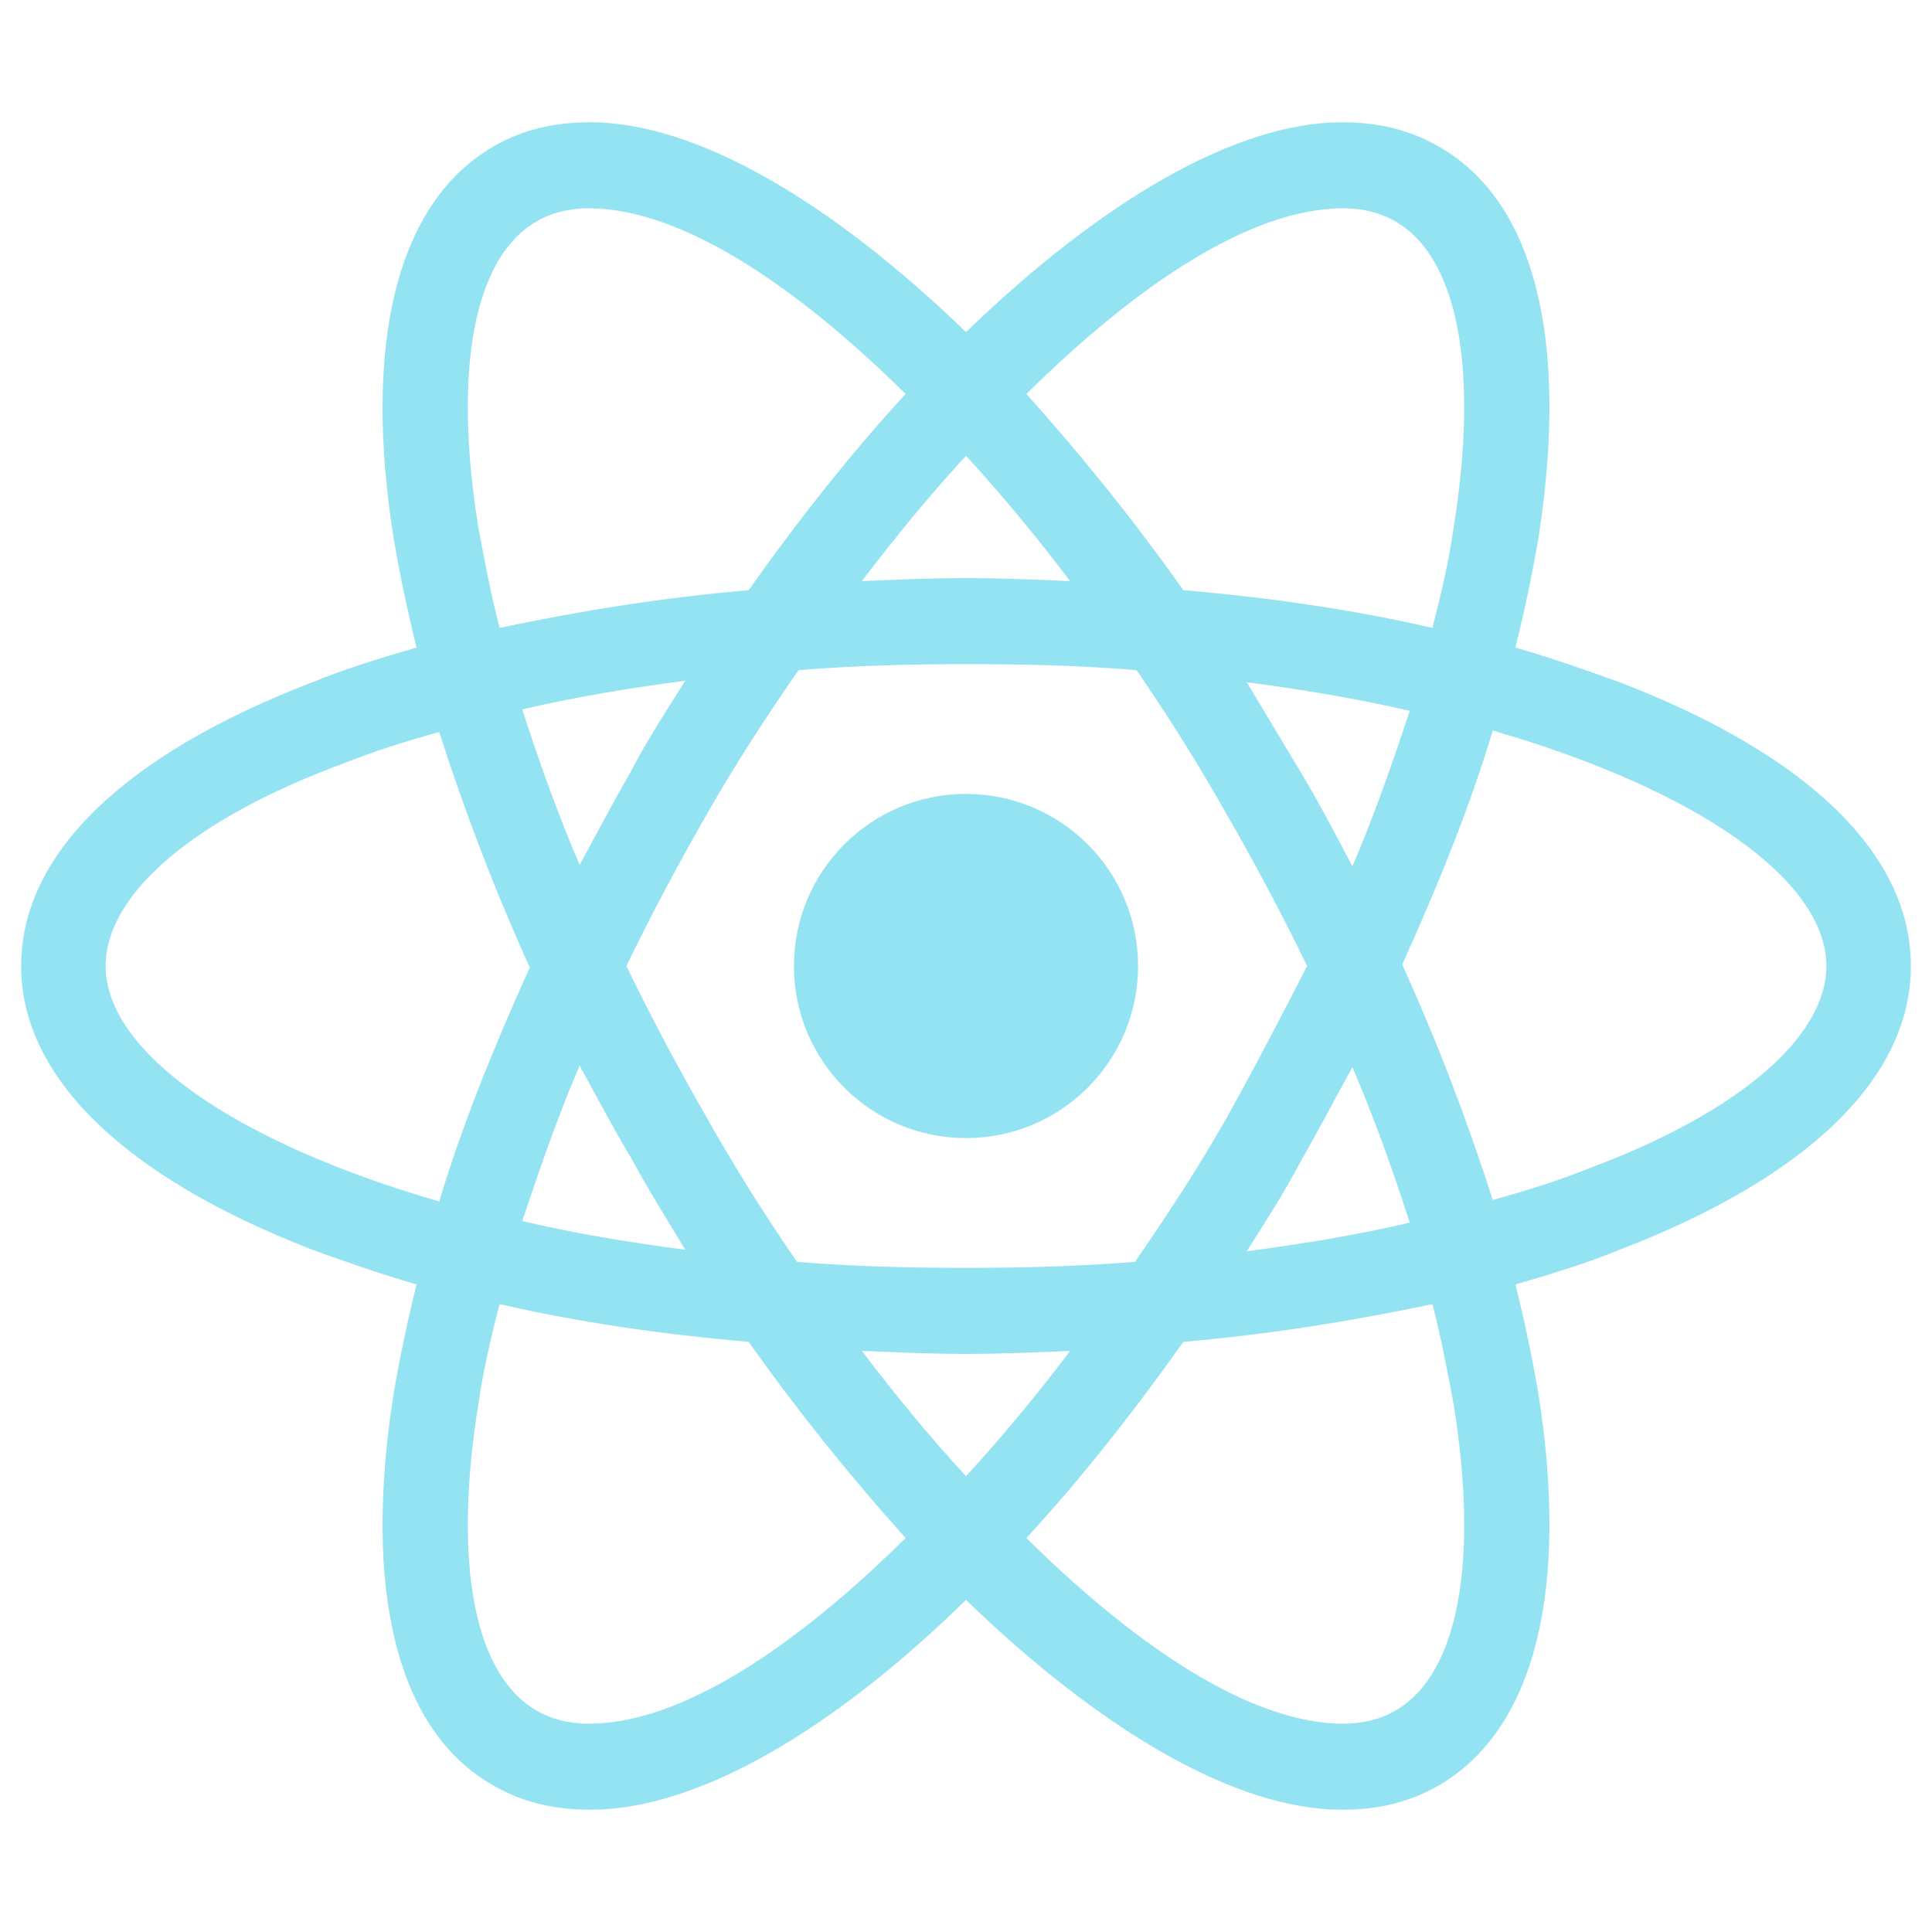
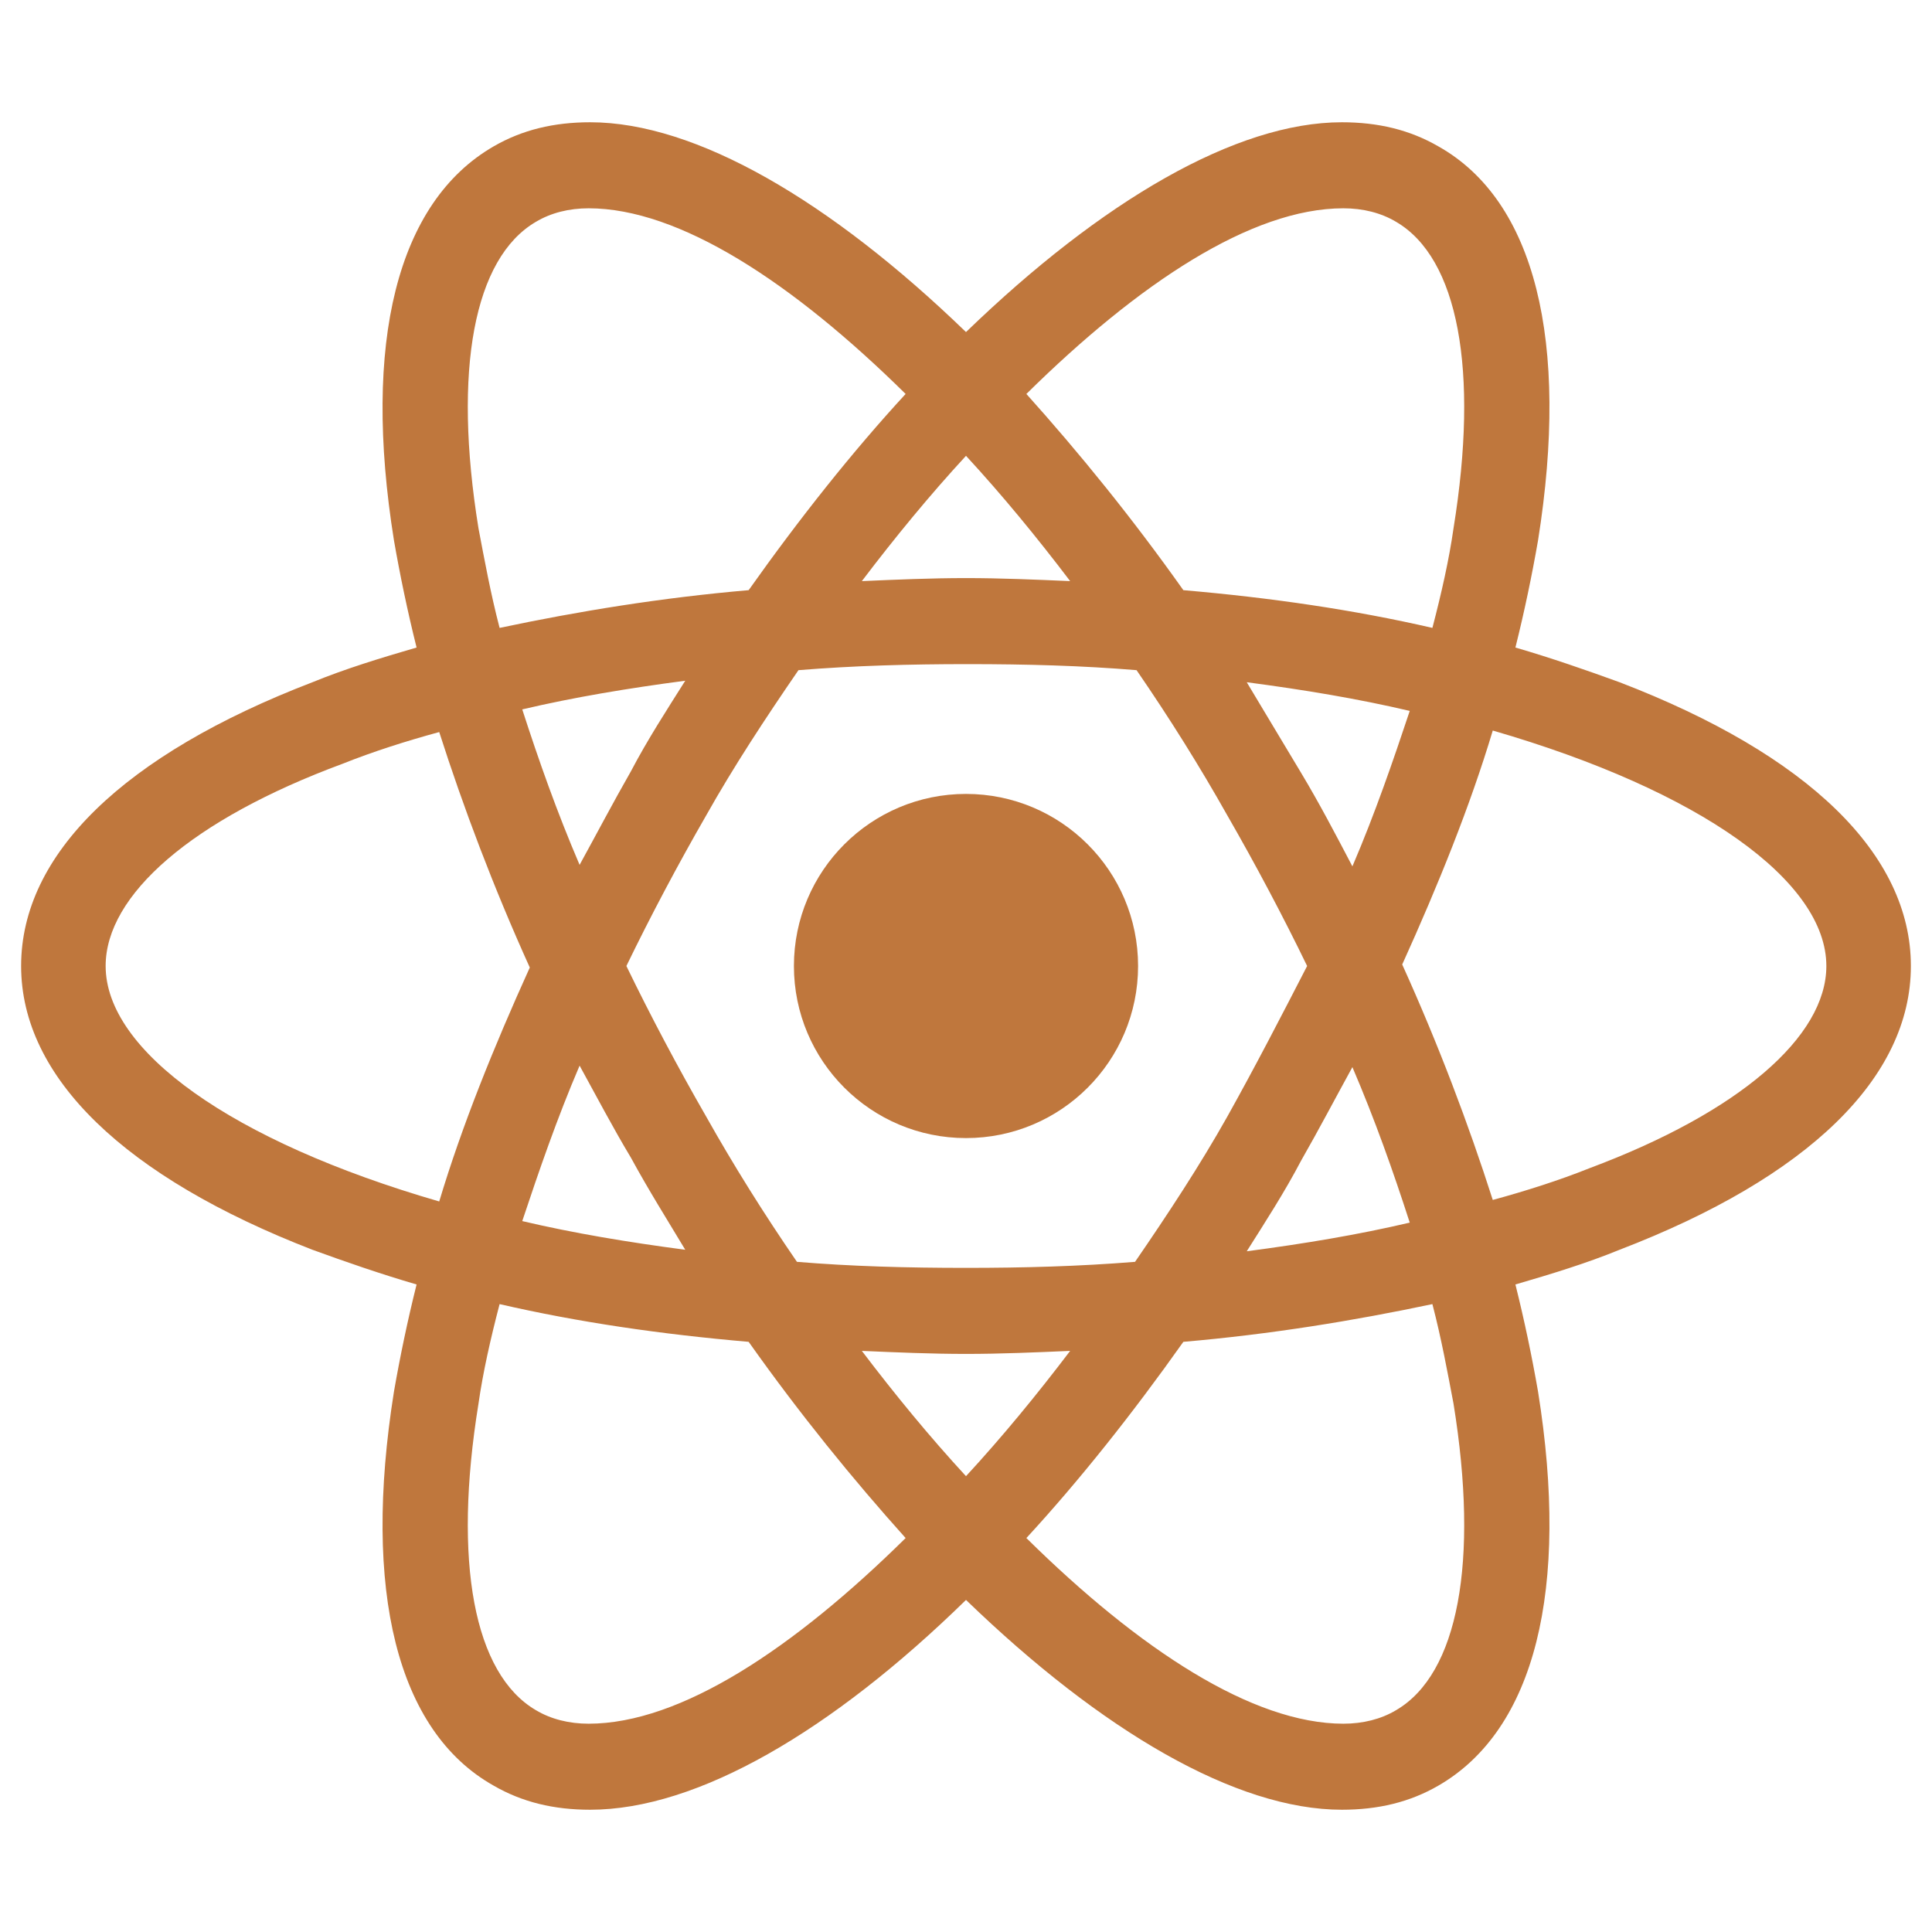
<svg xmlns="http://www.w3.org/2000/svg" width="120" height="120" viewBox="0 0 120 120" fill="none">
-   <path d="M60 70.688C65.903 70.688 70.688 65.903 70.688 60C70.688 54.097 65.903 49.312 60 49.312C54.097 49.312 49.312 54.097 49.312 60C49.312 65.903 54.097 70.688 60 70.688Z" fill="#94E3F3" />
-   <path d="M100.594 42.375C98.531 41.625 96.375 40.875 94.125 40.219C94.688 37.969 95.156 35.719 95.531 33.562C97.5 21.188 95.344 12.469 89.344 9.094C87.562 8.062 85.594 7.594 83.344 7.594C76.781 7.594 68.438 12.469 60 20.625C51.562 12.469 43.219 7.594 36.656 7.594C34.406 7.594 32.438 8.062 30.656 9.094C24.656 12.562 22.5 21.281 24.469 33.562C24.844 35.719 25.312 37.969 25.875 40.219C23.625 40.875 21.469 41.531 19.406 42.375C7.688 46.875 1.312 53.062 1.312 60C1.312 66.938 7.781 73.125 19.406 77.625C21.469 78.375 23.625 79.125 25.875 79.781C25.312 82.031 24.844 84.281 24.469 86.438C22.5 98.812 24.656 107.531 30.656 110.906C32.438 111.938 34.406 112.406 36.656 112.406C43.312 112.406 51.656 107.531 60 99.375C68.438 107.531 76.781 112.406 83.344 112.406C85.594 112.406 87.562 111.938 89.344 110.906C95.344 107.438 97.5 98.719 95.531 86.438C95.156 84.281 94.688 82.031 94.125 79.781C96.375 79.125 98.531 78.469 100.594 77.625C112.312 73.125 118.688 66.938 118.688 60C118.688 53.062 112.312 46.875 100.594 42.375ZM86.719 13.781C90.562 16.031 91.875 22.969 90.281 32.812C90 34.781 89.531 36.844 88.969 39C84.094 37.875 78.938 37.125 73.5 36.656C70.312 32.156 67.031 28.125 63.75 24.469C70.688 17.625 77.719 12.938 83.438 12.938C84.656 12.938 85.781 13.219 86.719 13.781ZM76.219 69.375C74.531 72.375 72.562 75.375 70.5 78.375C67.031 78.656 63.562 78.75 60 78.75C56.344 78.75 52.875 78.656 49.5 78.375C47.438 75.375 45.562 72.375 43.875 69.375C42.094 66.281 40.406 63.094 38.906 60C40.406 56.906 42.094 53.719 43.875 50.625C45.562 47.625 47.531 44.625 49.594 41.625C53.062 41.344 56.531 41.25 60.094 41.25C63.75 41.25 67.219 41.344 70.594 41.625C72.656 44.625 74.531 47.625 76.219 50.625C78 53.719 79.688 56.906 81.188 60C79.594 63.094 78 66.188 76.219 69.375ZM84 66.281C85.406 69.562 86.531 72.75 87.562 75.938C84.375 76.688 81 77.25 77.438 77.719C78.562 75.938 79.781 74.062 80.812 72.094C81.938 70.125 82.969 68.156 84 66.281ZM60 91.688C57.75 89.25 55.594 86.625 53.531 83.906C55.688 84 57.844 84.094 60 84.094C62.156 84.094 64.312 84 66.469 83.906C64.406 86.625 62.25 89.25 60 91.688ZM42.562 77.625C39 77.156 35.625 76.594 32.438 75.844C33.469 72.75 34.594 69.469 36 66.188C37.031 68.062 38.062 70.031 39.188 71.906C40.312 73.969 41.438 75.75 42.562 77.625ZM36 53.719C34.594 50.438 33.469 47.25 32.438 44.062C35.625 43.312 39 42.75 42.562 42.281C41.438 44.062 40.219 45.938 39.188 47.906C38.062 49.875 37.031 51.844 36 53.719ZM60 28.312C62.25 30.75 64.406 33.375 66.469 36.094C64.312 36 62.156 35.906 60 35.906C57.844 35.906 55.688 36 53.531 36.094C55.594 33.375 57.75 30.75 60 28.312ZM80.812 48L77.438 42.375C81 42.844 84.375 43.406 87.562 44.156C86.531 47.25 85.406 50.531 84 53.812C82.969 51.844 81.938 49.875 80.812 48ZM29.719 32.812C28.125 22.969 29.438 16.031 33.281 13.781C34.219 13.219 35.344 12.938 36.562 12.938C42.188 12.938 49.219 17.531 56.25 24.469C52.969 28.031 49.688 32.156 46.5 36.656C41.062 37.125 35.906 37.969 31.031 39C30.469 36.844 30.094 34.781 29.719 32.812ZM6.562 60C6.562 55.594 11.906 50.906 21.281 47.438C23.156 46.688 25.219 46.031 27.281 45.469C28.781 50.156 30.656 55.125 32.906 60.094C30.656 65.062 28.688 69.938 27.281 74.625C14.344 70.875 6.562 65.25 6.562 60ZM33.281 106.219C29.438 103.969 28.125 97.031 29.719 87.188C30 85.219 30.469 83.156 31.031 81C35.906 82.125 41.062 82.875 46.5 83.344C49.688 87.844 52.969 91.875 56.25 95.531C49.312 102.375 42.281 107.062 36.562 107.062C35.344 107.062 34.219 106.781 33.281 106.219ZM90.281 87.188C91.875 97.031 90.562 103.969 86.719 106.219C85.781 106.781 84.656 107.062 83.438 107.062C77.812 107.062 70.781 102.469 63.75 95.531C67.031 91.969 70.312 87.844 73.5 83.344C78.938 82.875 84.094 82.031 88.969 81C89.531 83.156 89.906 85.219 90.281 87.188ZM98.719 72.562C96.844 73.312 94.781 73.969 92.719 74.531C91.219 69.844 89.344 64.875 87.094 59.906C89.344 54.938 91.312 50.062 92.719 45.375C105.656 49.125 113.438 54.75 113.438 60C113.438 64.406 108 69.094 98.719 72.562Z" fill="#94E3F3" />
+   <path d="M60 70.688C65.903 70.688 70.688 65.903 70.688 60C70.688 54.097 65.903 49.312 60 49.312C54.097 49.312 49.312 54.097 49.312 60C49.312 65.903 54.097 70.688 60 70.688Z" fill="#BF773D" />
+   <path d="M100.594 42.375C98.531 41.625 96.375 40.875 94.125 40.219C94.688 37.969 95.156 35.719 95.531 33.562C97.5 21.188 95.344 12.469 89.344 9.094C87.562 8.062 85.594 7.594 83.344 7.594C76.781 7.594 68.438 12.469 60 20.625C51.562 12.469 43.219 7.594 36.656 7.594C34.406 7.594 32.438 8.062 30.656 9.094C24.656 12.562 22.5 21.281 24.469 33.562C24.844 35.719 25.312 37.969 25.875 40.219C23.625 40.875 21.469 41.531 19.406 42.375C7.688 46.875 1.312 53.062 1.312 60C1.312 66.938 7.781 73.125 19.406 77.625C21.469 78.375 23.625 79.125 25.875 79.781C25.312 82.031 24.844 84.281 24.469 86.438C22.5 98.812 24.656 107.531 30.656 110.906C32.438 111.938 34.406 112.406 36.656 112.406C43.312 112.406 51.656 107.531 60 99.375C68.438 107.531 76.781 112.406 83.344 112.406C85.594 112.406 87.562 111.938 89.344 110.906C95.344 107.438 97.5 98.719 95.531 86.438C95.156 84.281 94.688 82.031 94.125 79.781C96.375 79.125 98.531 78.469 100.594 77.625C112.312 73.125 118.688 66.938 118.688 60C118.688 53.062 112.312 46.875 100.594 42.375ZM86.719 13.781C90.562 16.031 91.875 22.969 90.281 32.812C90 34.781 89.531 36.844 88.969 39C84.094 37.875 78.938 37.125 73.5 36.656C70.312 32.156 67.031 28.125 63.75 24.469C70.688 17.625 77.719 12.938 83.438 12.938C84.656 12.938 85.781 13.219 86.719 13.781ZM76.219 69.375C74.531 72.375 72.562 75.375 70.5 78.375C67.031 78.656 63.562 78.75 60 78.75C56.344 78.75 52.875 78.656 49.5 78.375C47.438 75.375 45.562 72.375 43.875 69.375C42.094 66.281 40.406 63.094 38.906 60C40.406 56.906 42.094 53.719 43.875 50.625C45.562 47.625 47.531 44.625 49.594 41.625C53.062 41.344 56.531 41.25 60.094 41.25C63.75 41.25 67.219 41.344 70.594 41.625C72.656 44.625 74.531 47.625 76.219 50.625C78 53.719 79.688 56.906 81.188 60C79.594 63.094 78 66.188 76.219 69.375ZM84 66.281C85.406 69.562 86.531 72.75 87.562 75.938C84.375 76.688 81 77.25 77.438 77.719C78.562 75.938 79.781 74.062 80.812 72.094C81.938 70.125 82.969 68.156 84 66.281ZM60 91.688C57.75 89.25 55.594 86.625 53.531 83.906C55.688 84 57.844 84.094 60 84.094C62.156 84.094 64.312 84 66.469 83.906C64.406 86.625 62.25 89.25 60 91.688ZM42.562 77.625C39 77.156 35.625 76.594 32.438 75.844C33.469 72.75 34.594 69.469 36 66.188C37.031 68.062 38.062 70.031 39.188 71.906C40.312 73.969 41.438 75.75 42.562 77.625ZM36 53.719C34.594 50.438 33.469 47.25 32.438 44.062C35.625 43.312 39 42.75 42.562 42.281C41.438 44.062 40.219 45.938 39.188 47.906C38.062 49.875 37.031 51.844 36 53.719ZM60 28.312C62.25 30.75 64.406 33.375 66.469 36.094C64.312 36 62.156 35.906 60 35.906C57.844 35.906 55.688 36 53.531 36.094C55.594 33.375 57.75 30.75 60 28.312ZM80.812 48L77.438 42.375C81 42.844 84.375 43.406 87.562 44.156C86.531 47.25 85.406 50.531 84 53.812C82.969 51.844 81.938 49.875 80.812 48ZM29.719 32.812C28.125 22.969 29.438 16.031 33.281 13.781C34.219 13.219 35.344 12.938 36.562 12.938C42.188 12.938 49.219 17.531 56.25 24.469C52.969 28.031 49.688 32.156 46.5 36.656C41.062 37.125 35.906 37.969 31.031 39C30.469 36.844 30.094 34.781 29.719 32.812ZM6.562 60C6.562 55.594 11.906 50.906 21.281 47.438C23.156 46.688 25.219 46.031 27.281 45.469C28.781 50.156 30.656 55.125 32.906 60.094C30.656 65.062 28.688 69.938 27.281 74.625C14.344 70.875 6.562 65.25 6.562 60ZM33.281 106.219C29.438 103.969 28.125 97.031 29.719 87.188C30 85.219 30.469 83.156 31.031 81C35.906 82.125 41.062 82.875 46.5 83.344C49.688 87.844 52.969 91.875 56.25 95.531C49.312 102.375 42.281 107.062 36.562 107.062C35.344 107.062 34.219 106.781 33.281 106.219ZM90.281 87.188C91.875 97.031 90.562 103.969 86.719 106.219C85.781 106.781 84.656 107.062 83.438 107.062C77.812 107.062 70.781 102.469 63.75 95.531C67.031 91.969 70.312 87.844 73.5 83.344C78.938 82.875 84.094 82.031 88.969 81C89.531 83.156 89.906 85.219 90.281 87.188ZM98.719 72.562C96.844 73.312 94.781 73.969 92.719 74.531C91.219 69.844 89.344 64.875 87.094 59.906C89.344 54.938 91.312 50.062 92.719 45.375C105.656 49.125 113.438 54.75 113.438 60C113.438 64.406 108 69.094 98.719 72.562Z" fill="#BF773D" />
</svg>
